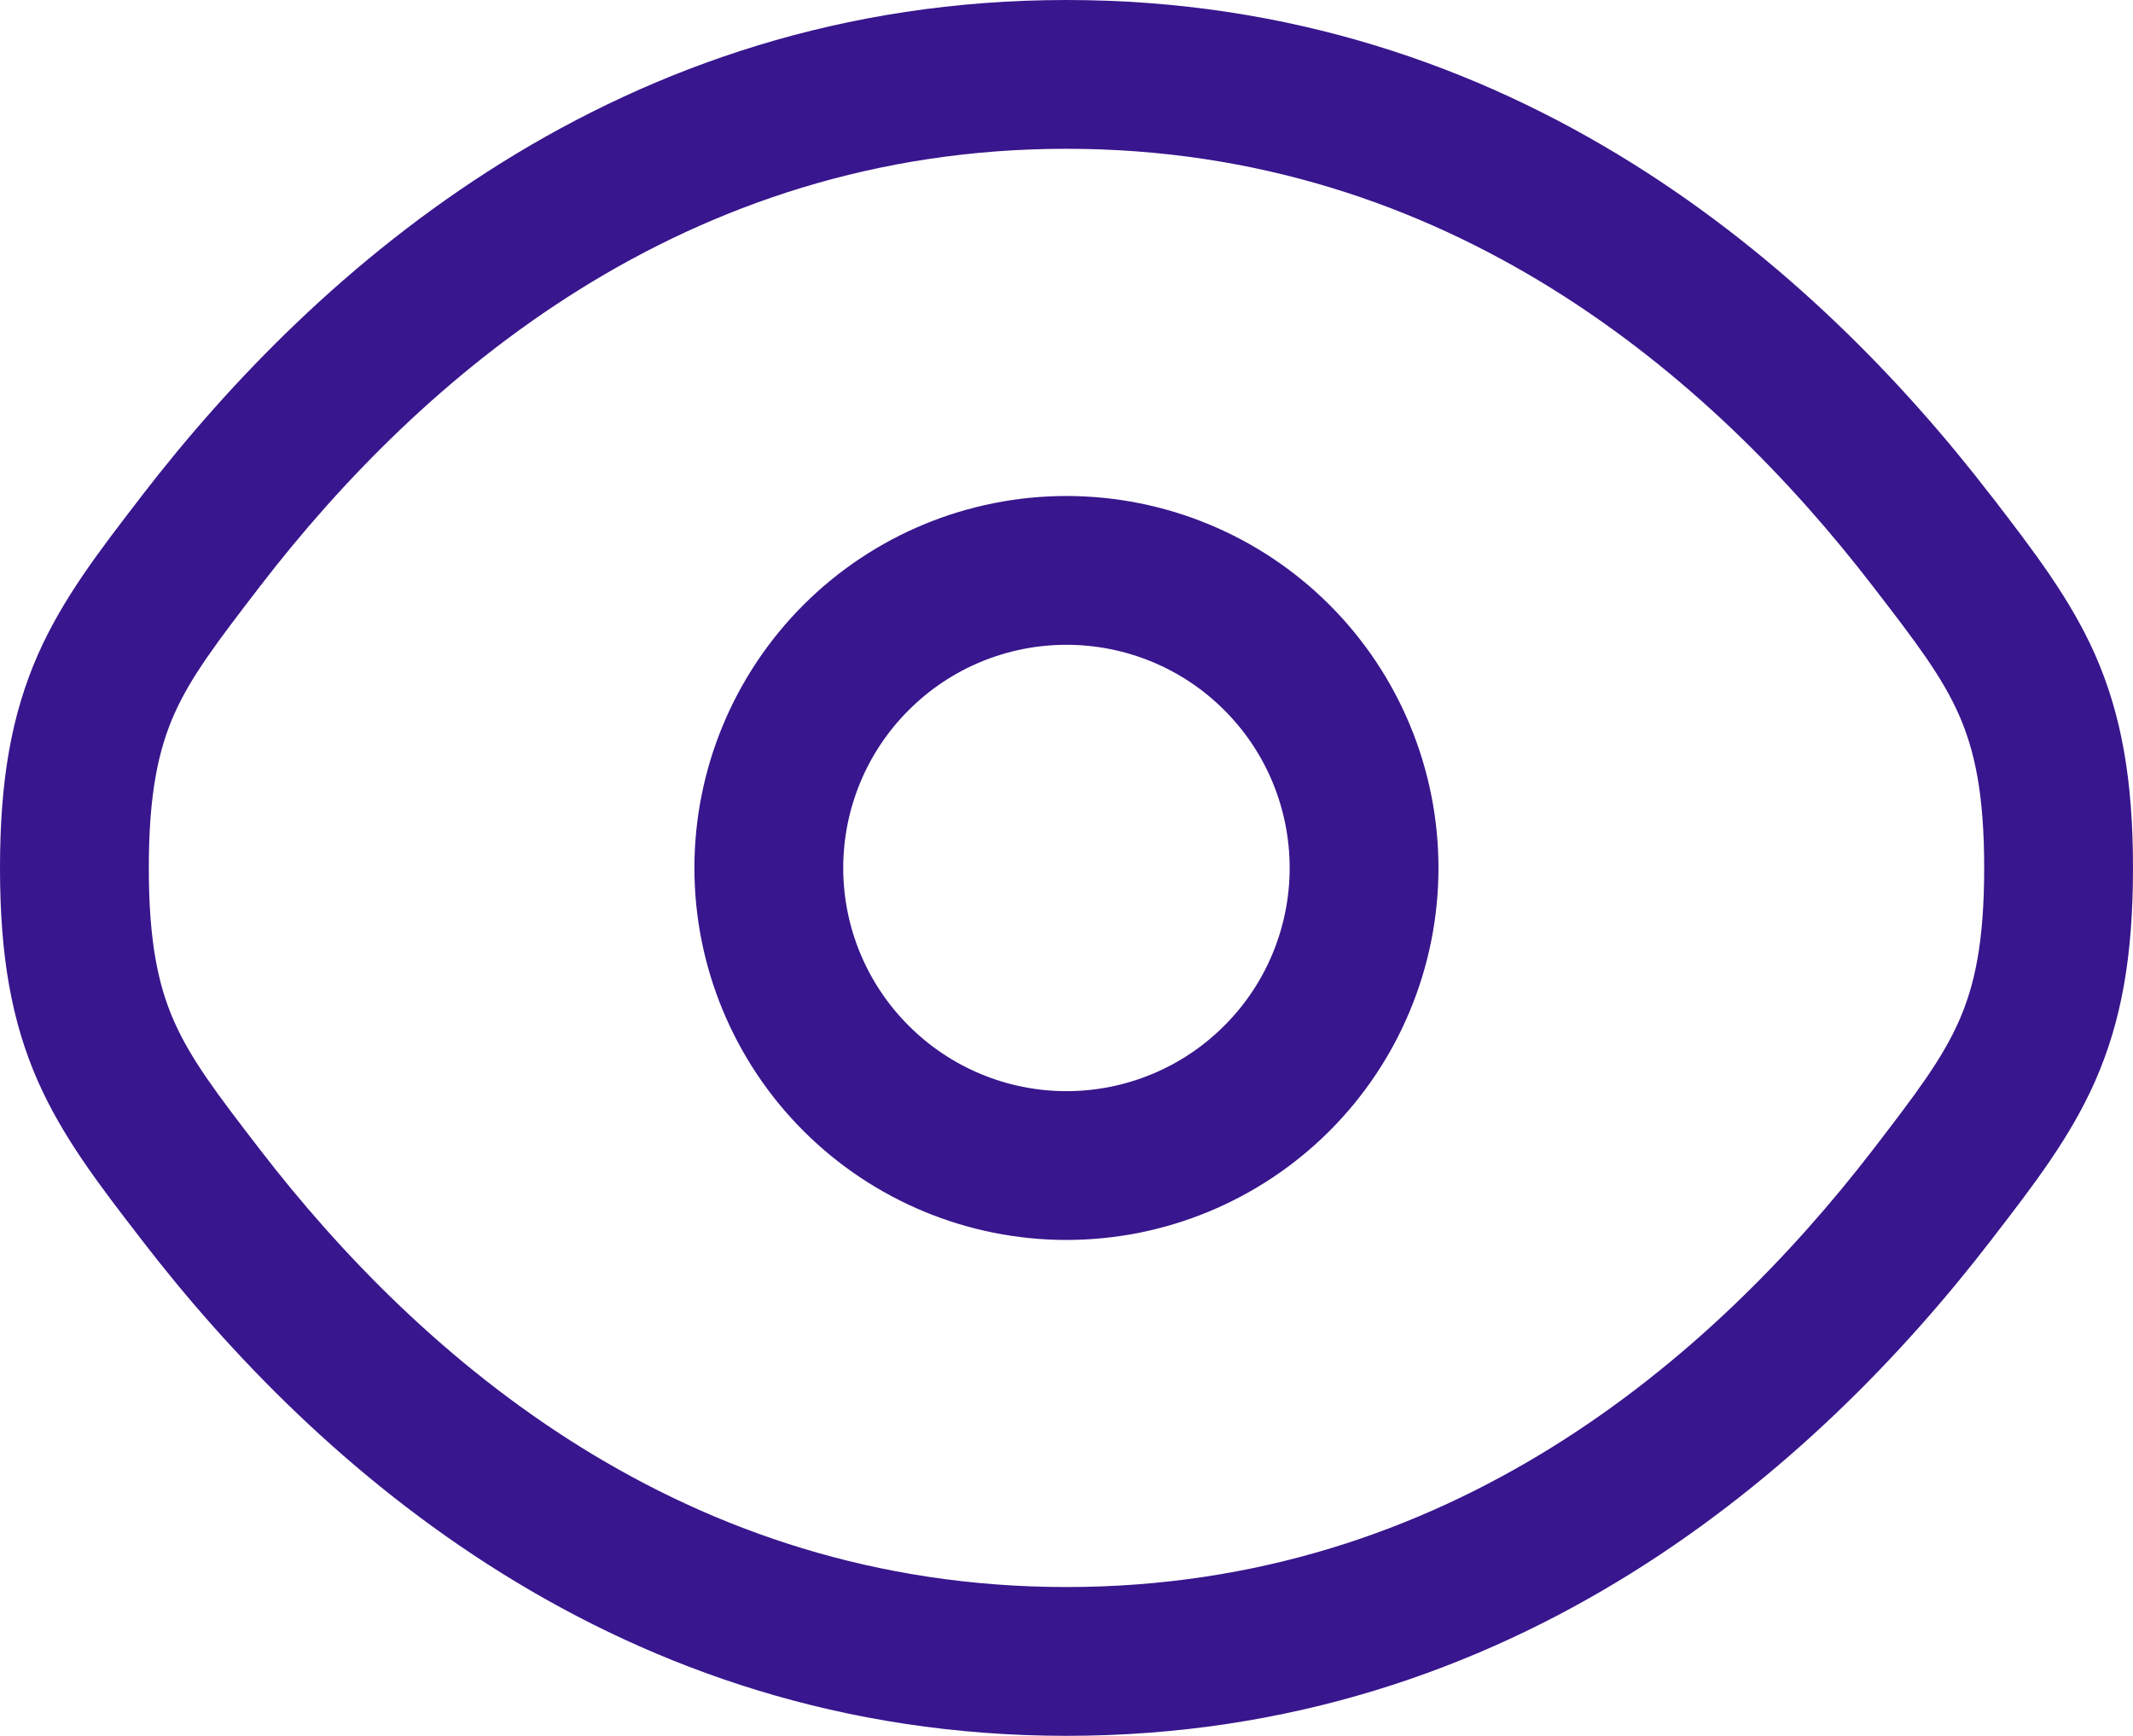
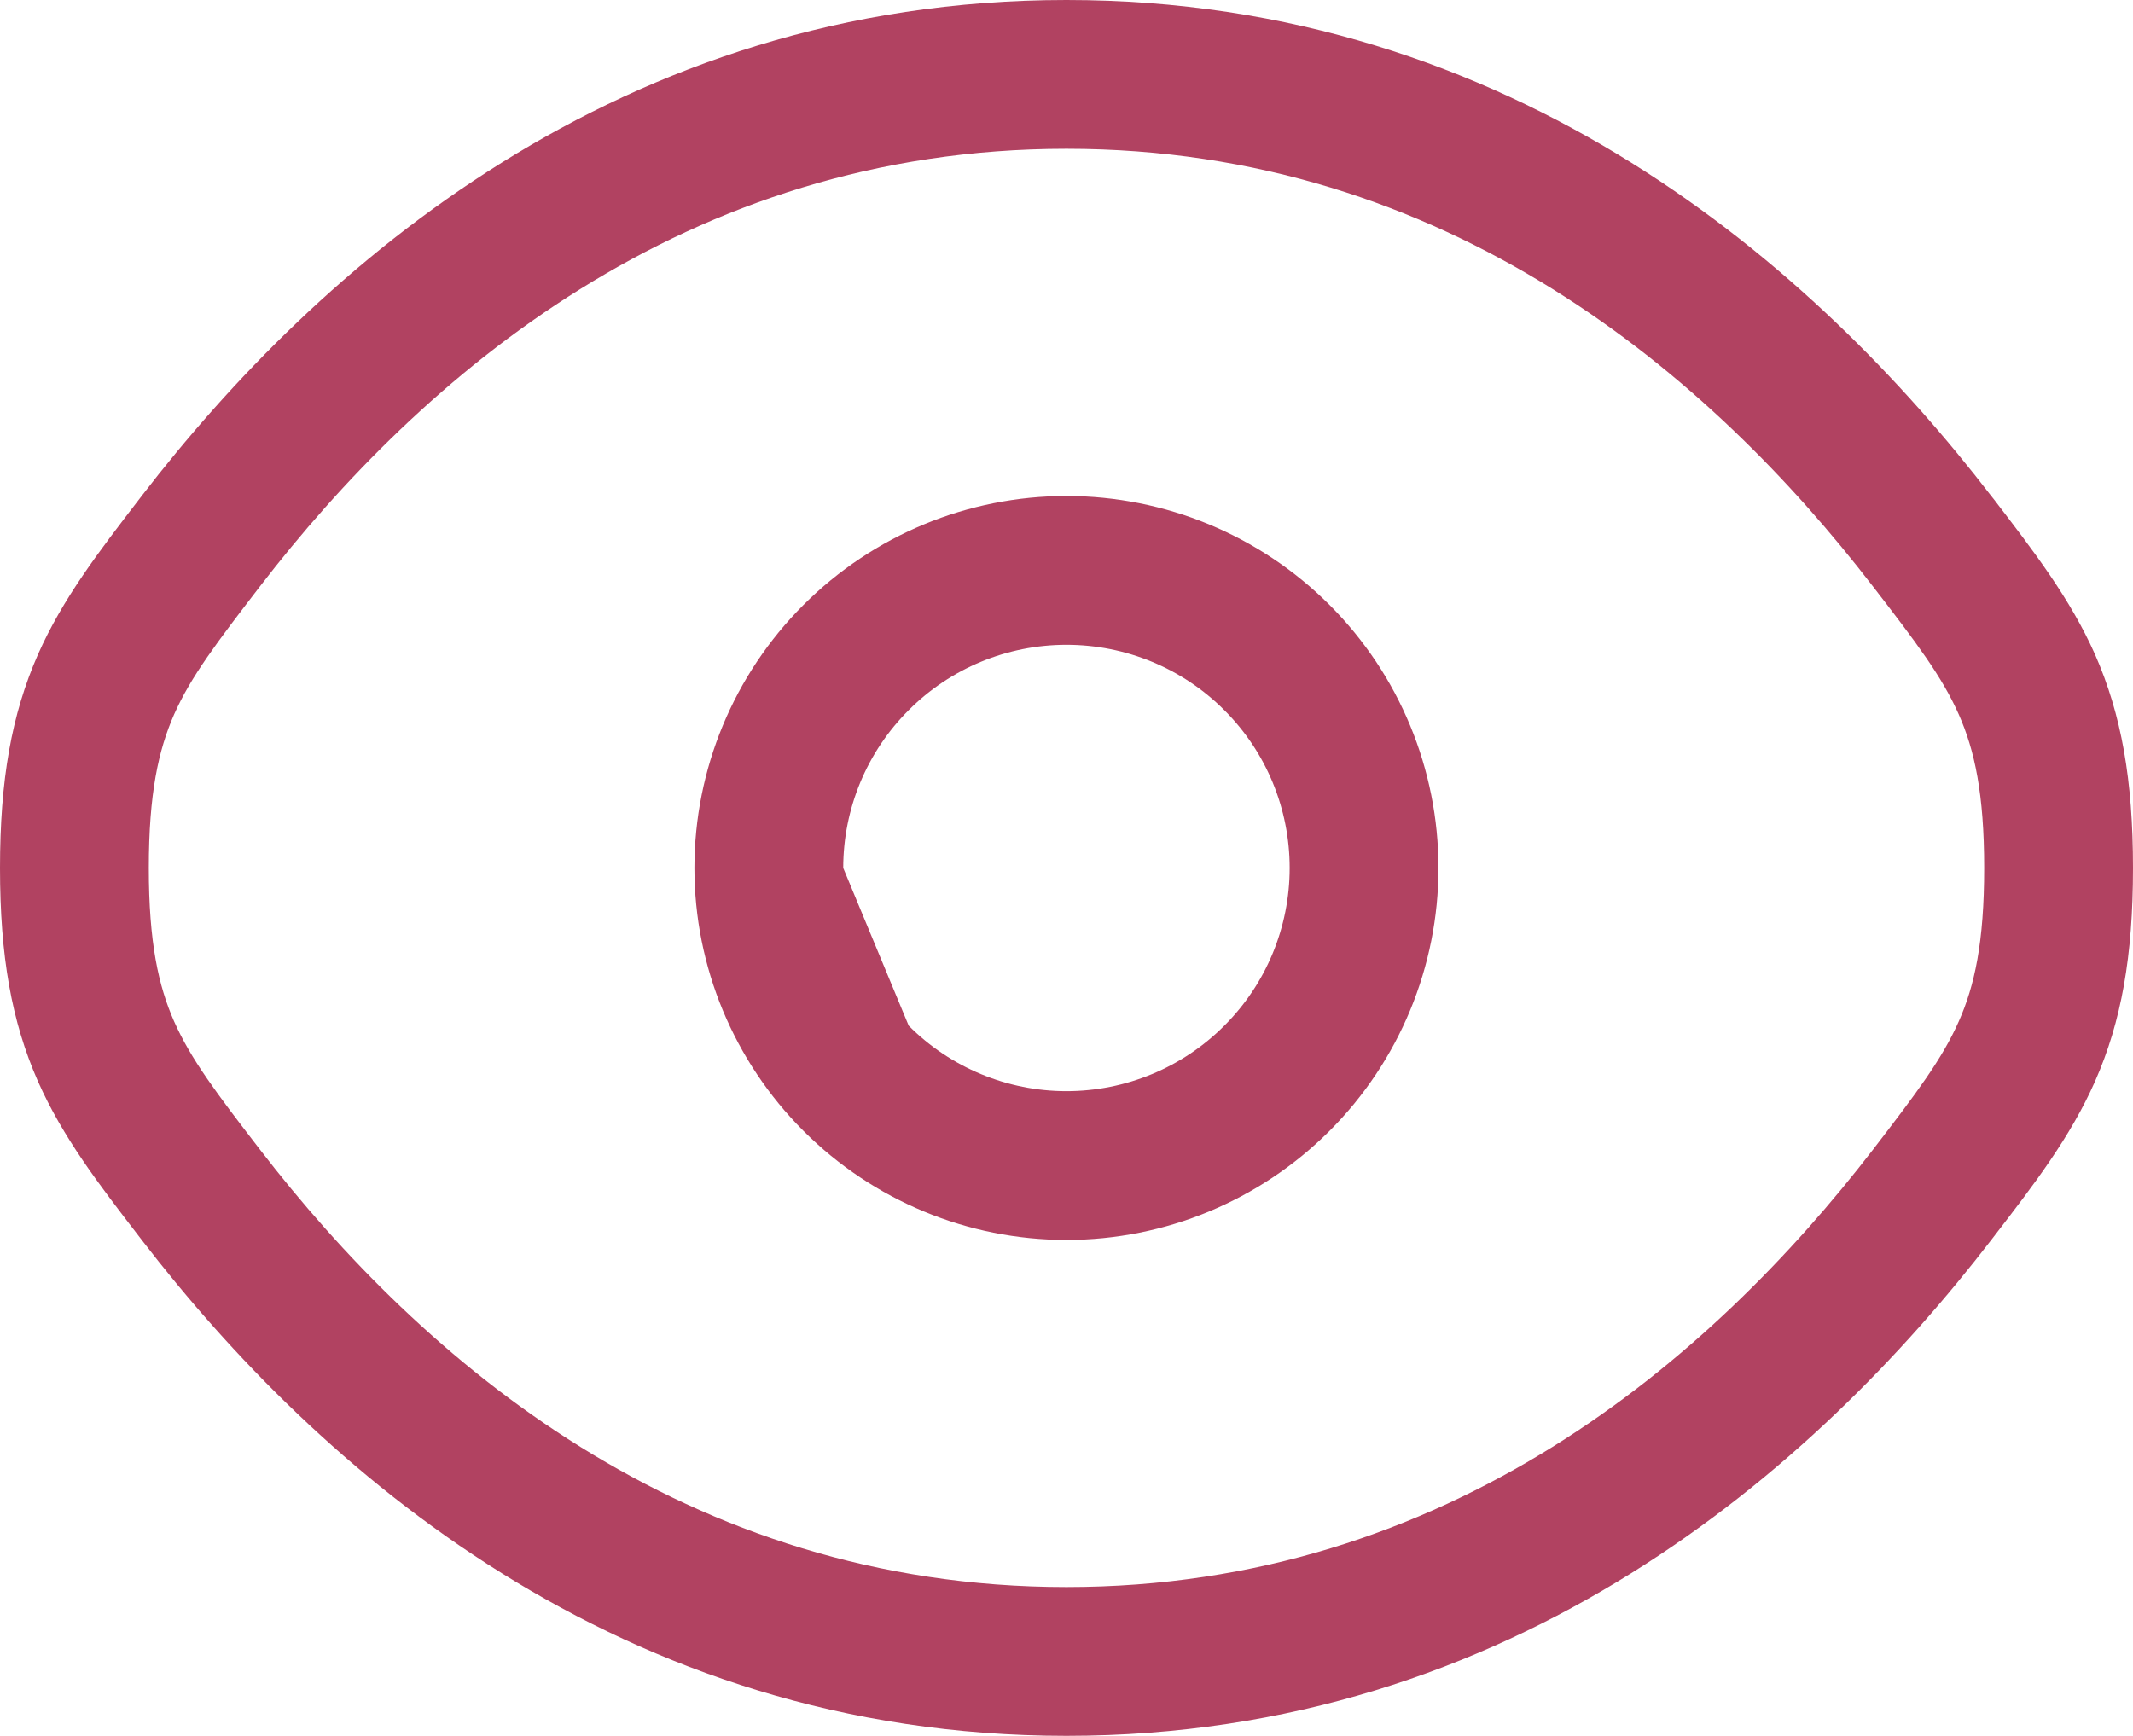
<svg xmlns="http://www.w3.org/2000/svg" preserveAspectRatio="none" overflow="visible" style="display: block;" width="17.917" height="14.583" viewBox="0 0 17.917 14.583" fill="none">
  <g id="Group">
-     <path id="Vector" fill-rule="evenodd" clip-rule="evenodd" d="M8.958 4.167C8.13 4.167 7.335 4.496 6.749 5.082C6.163 5.668 5.833 6.463 5.833 7.292C5.833 8.12 6.163 8.915 6.749 9.501C7.335 10.087 8.13 10.417 8.958 10.417C9.787 10.417 10.582 10.087 11.168 9.501C11.754 8.915 12.083 8.12 12.083 7.292C12.083 6.463 11.754 5.668 11.168 5.082C10.582 4.496 9.787 4.167 8.958 4.167ZM7.083 7.292C7.083 6.794 7.281 6.317 7.633 5.966C7.984 5.614 8.461 5.417 8.958 5.417C9.456 5.417 9.933 5.614 10.284 5.966C10.636 6.317 10.833 6.794 10.833 7.292C10.833 7.789 10.636 8.266 10.284 8.617C9.933 8.969 9.456 9.167 8.958 9.167C8.461 9.167 7.984 8.969 7.633 8.617C7.281 8.266 7.083 7.789 7.083 7.292Z" fill="#38168D" />
-     <path id="Vector_2" fill-rule="evenodd" clip-rule="evenodd" d="M8.958 0C5.197 0 2.663 2.253 1.192 4.164L1.166 4.198C0.833 4.631 0.527 5.028 0.319 5.498C0.097 6.003 0 6.552 0 7.292C0 8.032 0.097 8.581 0.319 9.085C0.527 9.555 0.833 9.953 1.166 10.385L1.192 10.419C2.663 12.33 5.197 14.583 8.958 14.583C12.72 14.583 15.254 12.33 16.725 10.419L16.751 10.385C17.084 9.953 17.39 9.555 17.598 9.085C17.82 8.581 17.917 8.032 17.917 7.292C17.917 6.552 17.82 6.003 17.598 5.498C17.389 5.028 17.083 4.631 16.751 4.198L16.724 4.164C15.254 2.253 12.72 0 8.958 0ZM2.183 4.927C3.54 3.163 5.75 1.25 8.958 1.25C12.167 1.25 14.376 3.163 15.733 4.927C16.1 5.402 16.313 5.685 16.454 6.003C16.586 6.302 16.667 6.666 16.667 7.292C16.667 7.918 16.586 8.282 16.454 8.58C16.313 8.898 16.099 9.182 15.734 9.657C14.375 11.421 12.167 13.333 8.958 13.333C5.75 13.333 3.541 11.421 2.183 9.657C1.817 9.182 1.603 8.898 1.462 8.58C1.331 8.282 1.25 7.918 1.25 7.292C1.25 6.666 1.331 6.302 1.462 6.003C1.603 5.685 1.818 5.402 2.183 4.927Z" fill="#38168D" />
+     <path id="Vector" fill-rule="evenodd" clip-rule="evenodd" d="M8.958 4.167C8.13 4.167 7.335 4.496 6.749 5.082C6.163 5.668 5.833 6.463 5.833 7.292C5.833 8.12 6.163 8.915 6.749 9.501C7.335 10.087 8.13 10.417 8.958 10.417C9.787 10.417 10.582 10.087 11.168 9.501C11.754 8.915 12.083 8.12 12.083 7.292C12.083 6.463 11.754 5.668 11.168 5.082C10.582 4.496 9.787 4.167 8.958 4.167ZM7.083 7.292C7.083 6.794 7.281 6.317 7.633 5.966C7.984 5.614 8.461 5.417 8.958 5.417C9.456 5.417 9.933 5.614 10.284 5.966C10.636 6.317 10.833 6.794 10.833 7.292C10.833 7.789 10.636 8.266 10.284 8.617C9.933 8.969 9.456 9.167 8.958 9.167C8.461 9.167 7.984 8.969 7.633 8.617C7.281 8.266 7.083 7.789C7.083 7.292Z" fill="#B14261" />
+     <path id="Vector_2" fill-rule="evenodd" clip-rule="evenodd" d="M8.958 0C5.197 0 2.663 2.253 1.192 4.164L1.166 4.198C0.833 4.631 0.527 5.028 0.319 5.498C0.097 6.003 0 6.552 0 7.292C0 8.032 0.097 8.581 0.319 9.085C0.527 9.555 0.833 9.953 1.166 10.385L1.192 10.419C2.663 12.33 5.197 14.583 8.958 14.583C12.72 14.583 15.254 12.33 16.725 10.419L16.751 10.385C17.084 9.953 17.39 9.555 17.598 9.085C17.82 8.581 17.917 8.032 17.917 7.292C17.917 6.552 17.82 6.003 17.598 5.498C17.389 5.028 17.083 4.631 16.751 4.198L16.724 4.164C15.254 2.253 12.72 0 8.958 0ZM2.183 4.927C3.54 3.163 5.75 1.25 8.958 1.25C12.167 1.25 14.376 3.163 15.733 4.927C16.1 5.402 16.313 5.685 16.454 6.003C16.586 6.302 16.667 6.666 16.667 7.292C16.667 7.918 16.586 8.282 16.454 8.58C16.313 8.898 16.099 9.182 15.734 9.657C14.375 11.421 12.167 13.333 8.958 13.333C5.75 13.333 3.541 11.421 2.183 9.657C1.817 9.182 1.603 8.898 1.462 8.58C1.331 8.282 1.25 7.918 1.25 7.292C1.25 6.666 1.331 6.302 1.462 6.003C1.603 5.685 1.818 5.402 2.183 4.927Z" fill="#B14261" />
  </g>
</svg>
